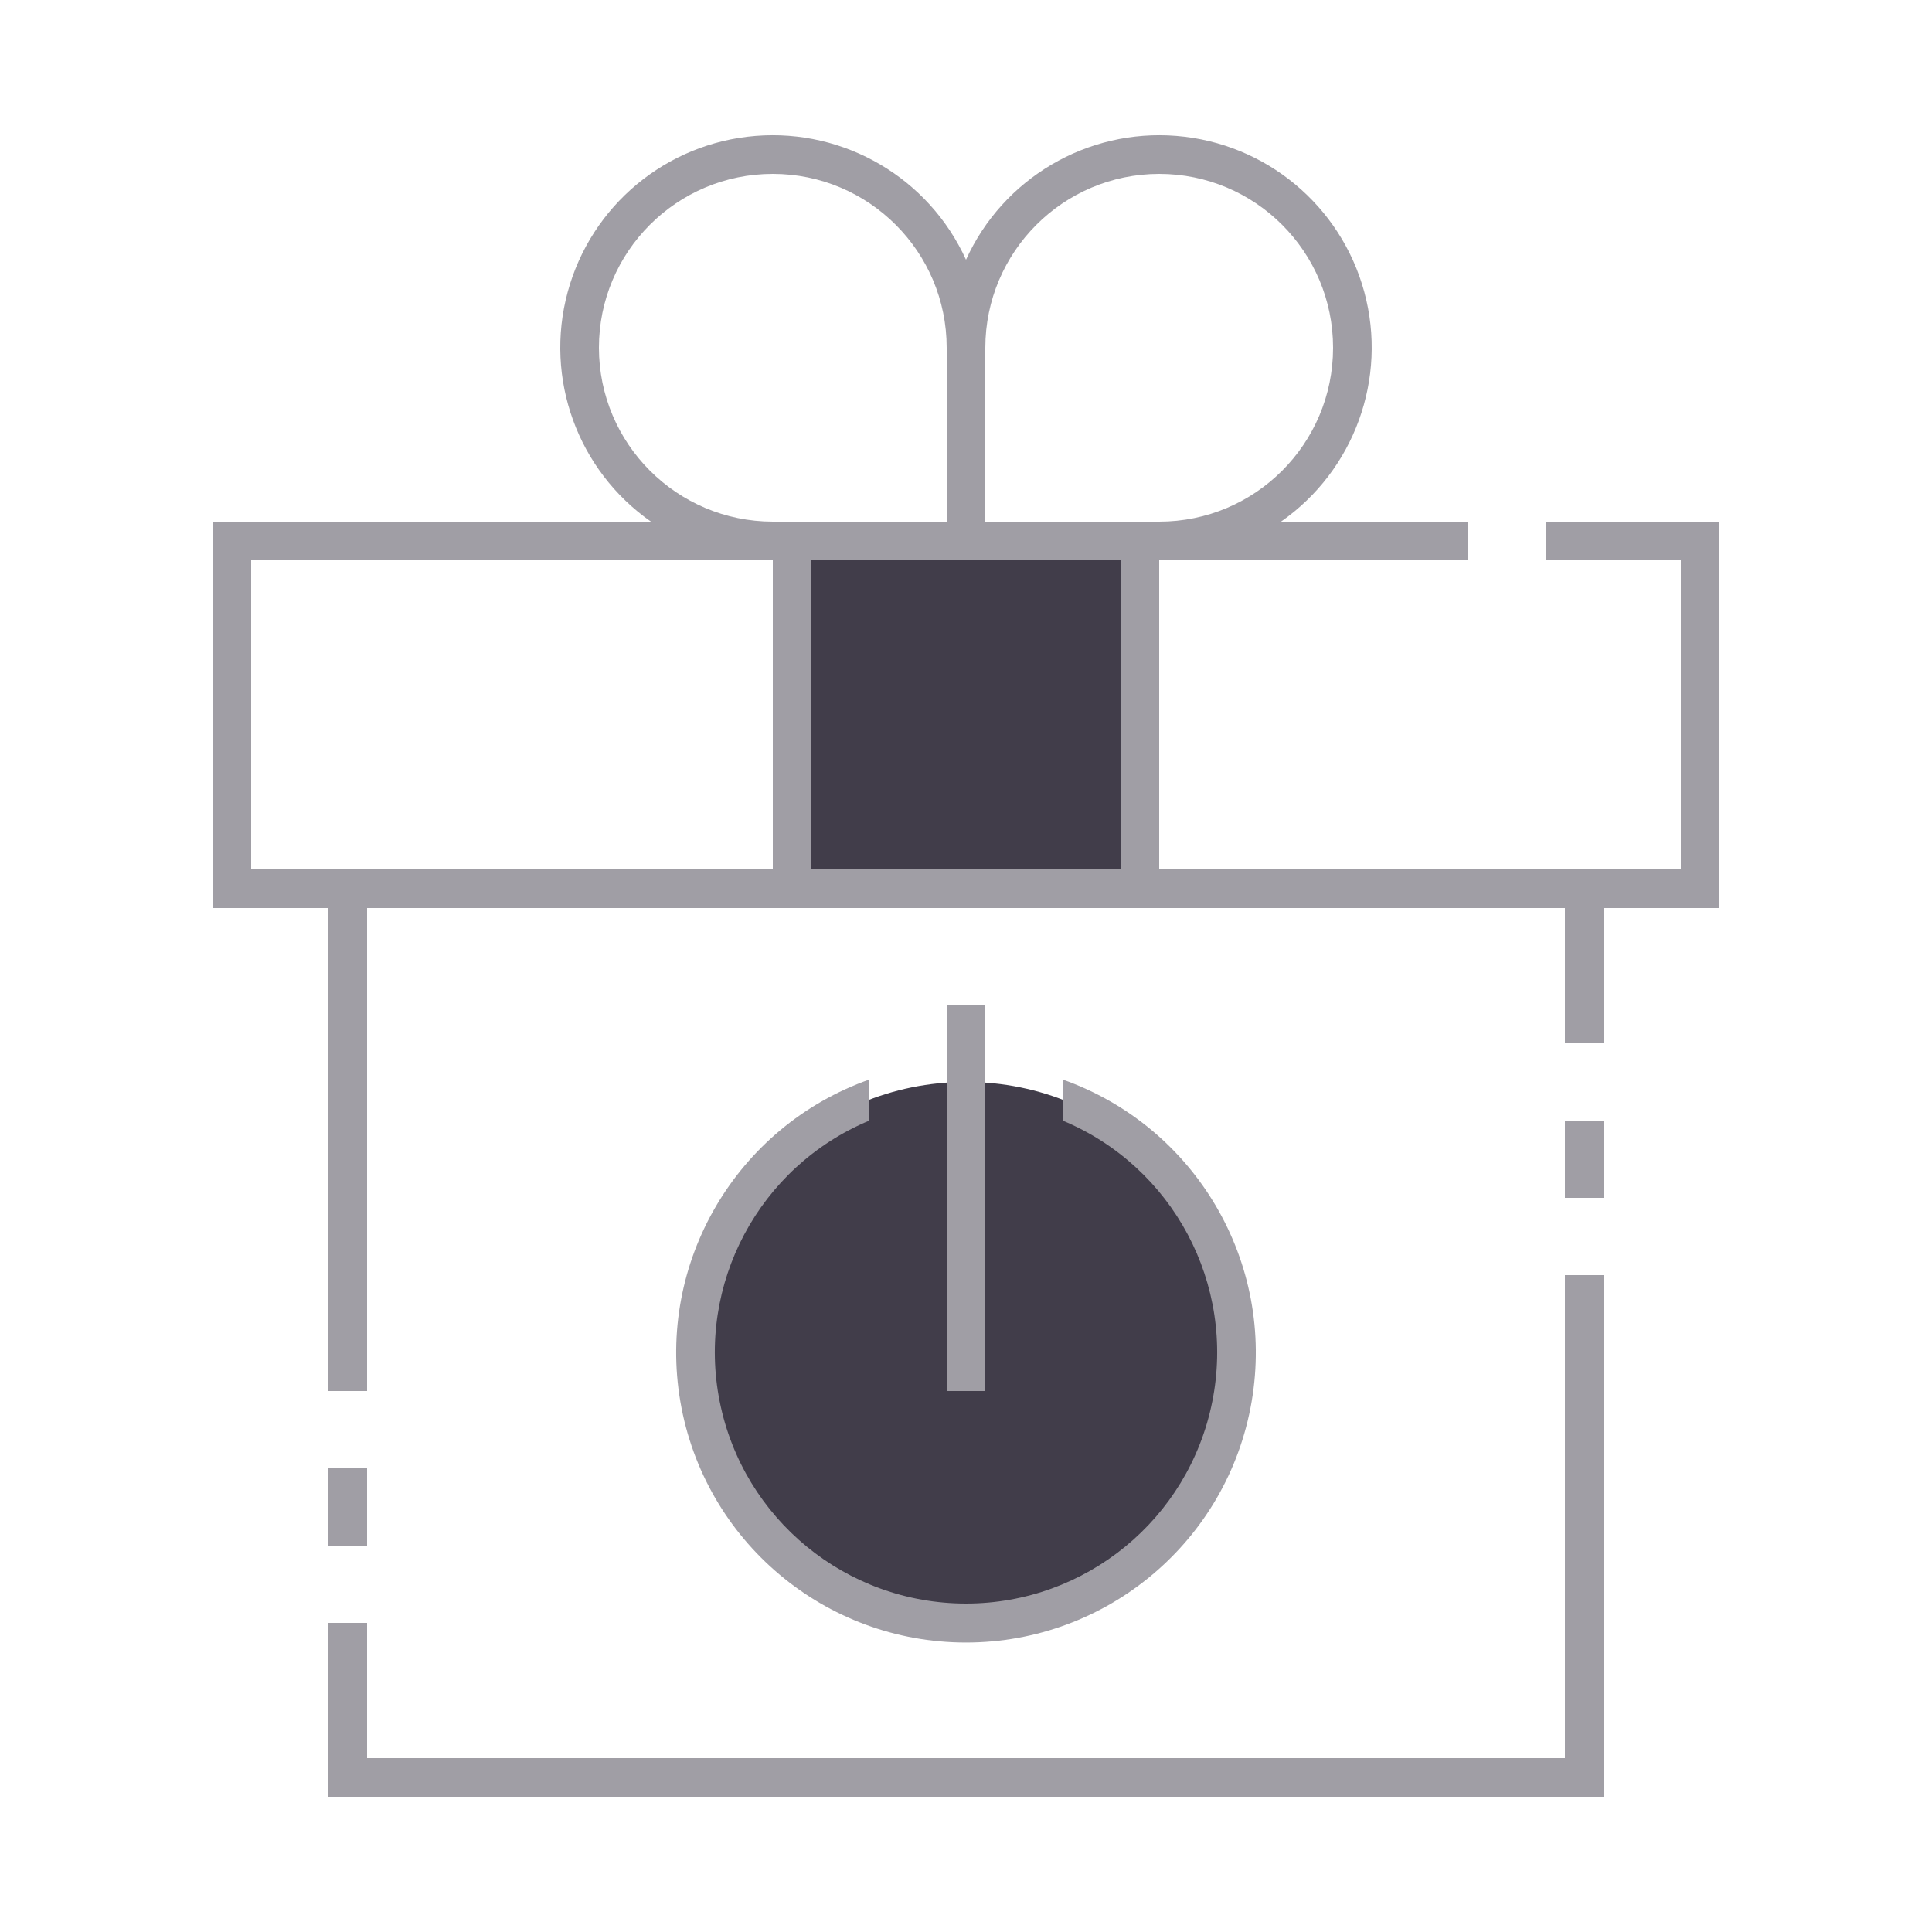
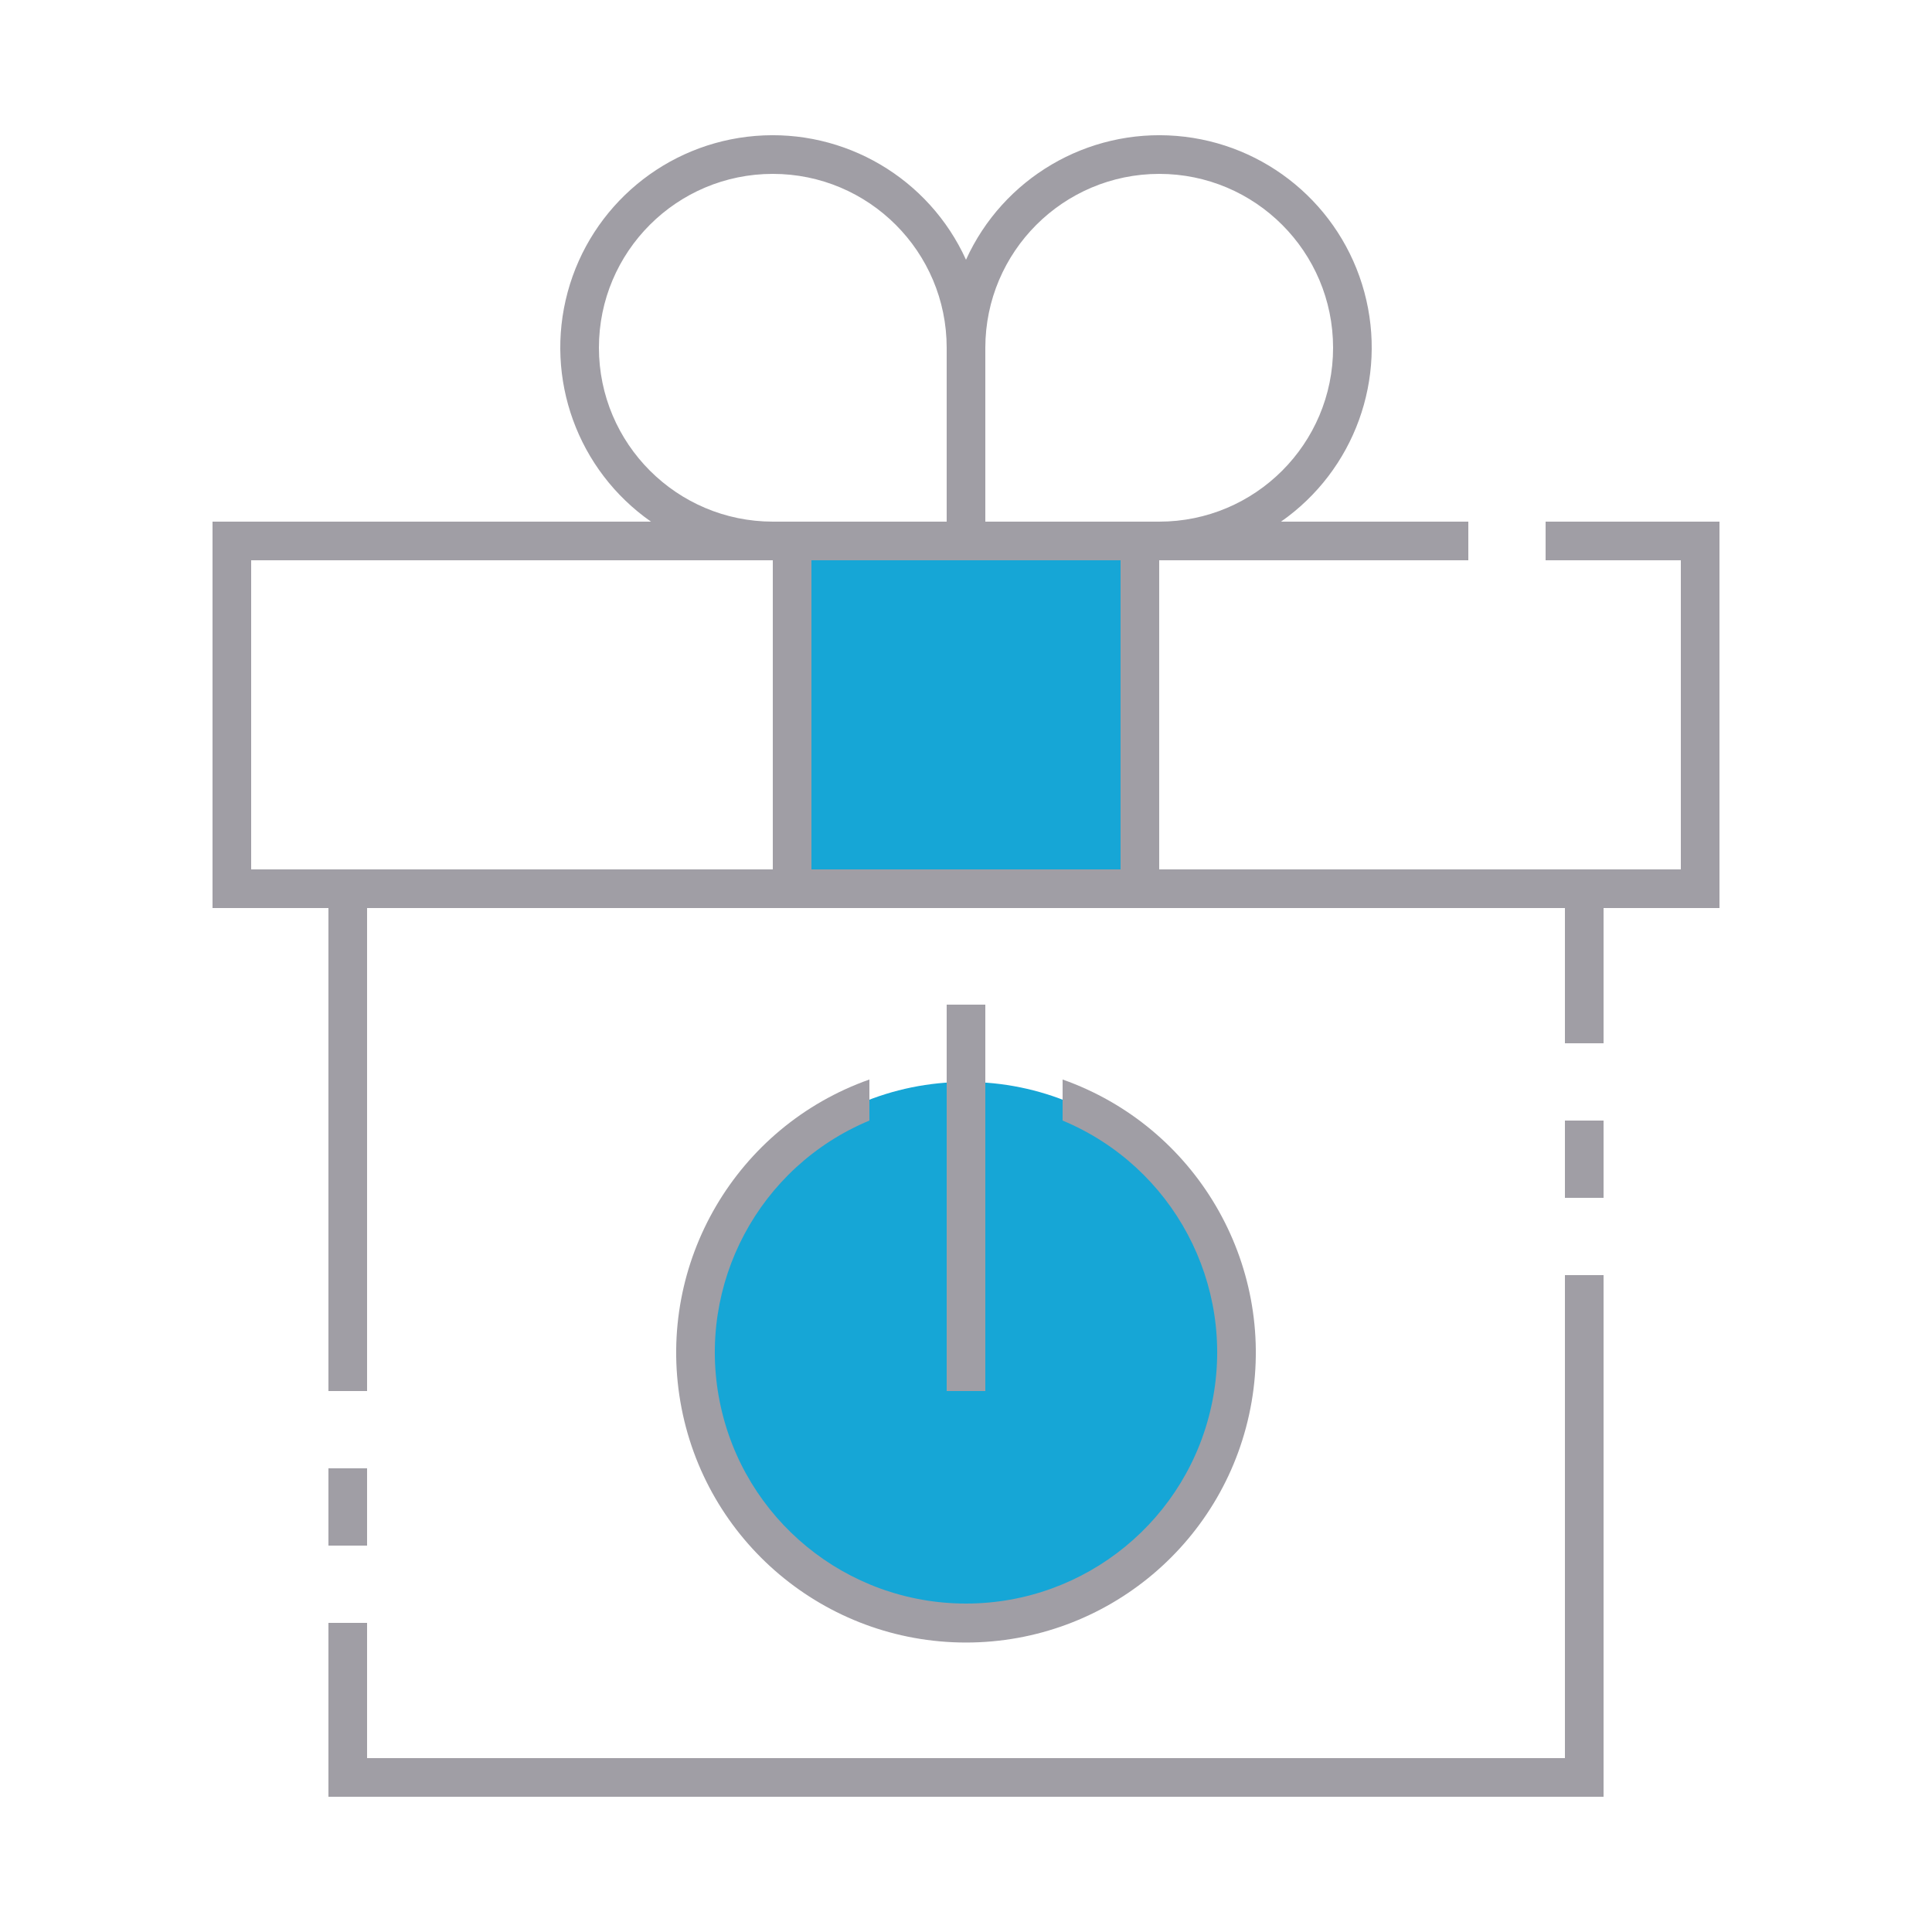
<svg xmlns="http://www.w3.org/2000/svg" id="ic_dark_staking_off" width="100" height="100" viewBox="0 0 100 100">
  <defs>
    <style type="text/css">
-             .cls-1{fill:#413d4a}.cls-2{fill:#a09ea5}.cls-3{fill:none}
+             .cls-1{fill:#16a6d6}.cls-2{fill:#a09ea5}.cls-3{fill:none}
        </style>
  </defs>
  <g id="Group_9043" data-name="Group 9043">
    <g id="Group_9038" data-name="Group 9038">
      <circle id="Ellipse_629" cx="14" cy="14" r="14" class="cls-1" data-name="Ellipse 629" transform="translate(36 56)" />
      <path id="Rectangle_4698" d="M0 0h18v18H0z" class="cls-1" data-name="Rectangle 4698" transform="translate(41 28)" />
    </g>
    <g id="Group_9042" data-name="Group 9042">
      <g id="Group_9039" data-name="Group 9039">
        <path id="Rectangle_4699" d="M0 0h2v4H0z" class="cls-2" data-name="Rectangle 4699" transform="translate(81 58)" />
        <path id="Path_18992" d="M81 91H19v-7h-2v9h66V66h-2z" class="cls-2" data-name="Path 18992" />
        <path id="Rectangle_4700" d="M0 0h2v4H0z" class="cls-2" data-name="Rectangle 4700" transform="translate(17 76)" />
        <path id="Path_18993" d="M80 27v2h7v16H60V29h16v-2h-9.695A10.992 10.992 0 1 0 50 13.444 10.992 10.992 0 1 0 33.695 27H11v20h6v25h2V47h62v7h2v-7h6V27zM60 9a9 9 0 0 1 0 18h-9v-9a9.01 9.01 0 0 1 9-9zm-29 9a9 9 0 0 1 18 0v9h-9a9.01 9.01 0 0 1-9-9zM17 45h-4V29h27v16zm25 0V29h16v16z" class="cls-2" data-name="Path 18993" />
      </g>
      <g id="Group_9041" data-name="Group 9041">
        <path id="Path_18994" d="M55 55.875V58a13 13 0 1 1-10 0v-2.125a15 15 0 1 0 10 0z" class="cls-2" data-name="Path 18994" />
        <g id="Group_9040" data-name="Group 9040">
          <path id="Rectangle_4701" d="M0 0h2v20H0z" class="cls-2" data-name="Rectangle 4701" transform="translate(49 52)" />
        </g>
      </g>
    </g>
  </g>
  <path id="Rectangle_4702" d="M0 0h100v100H0z" class="cls-3" data-name="Rectangle 4702" />
</svg>
